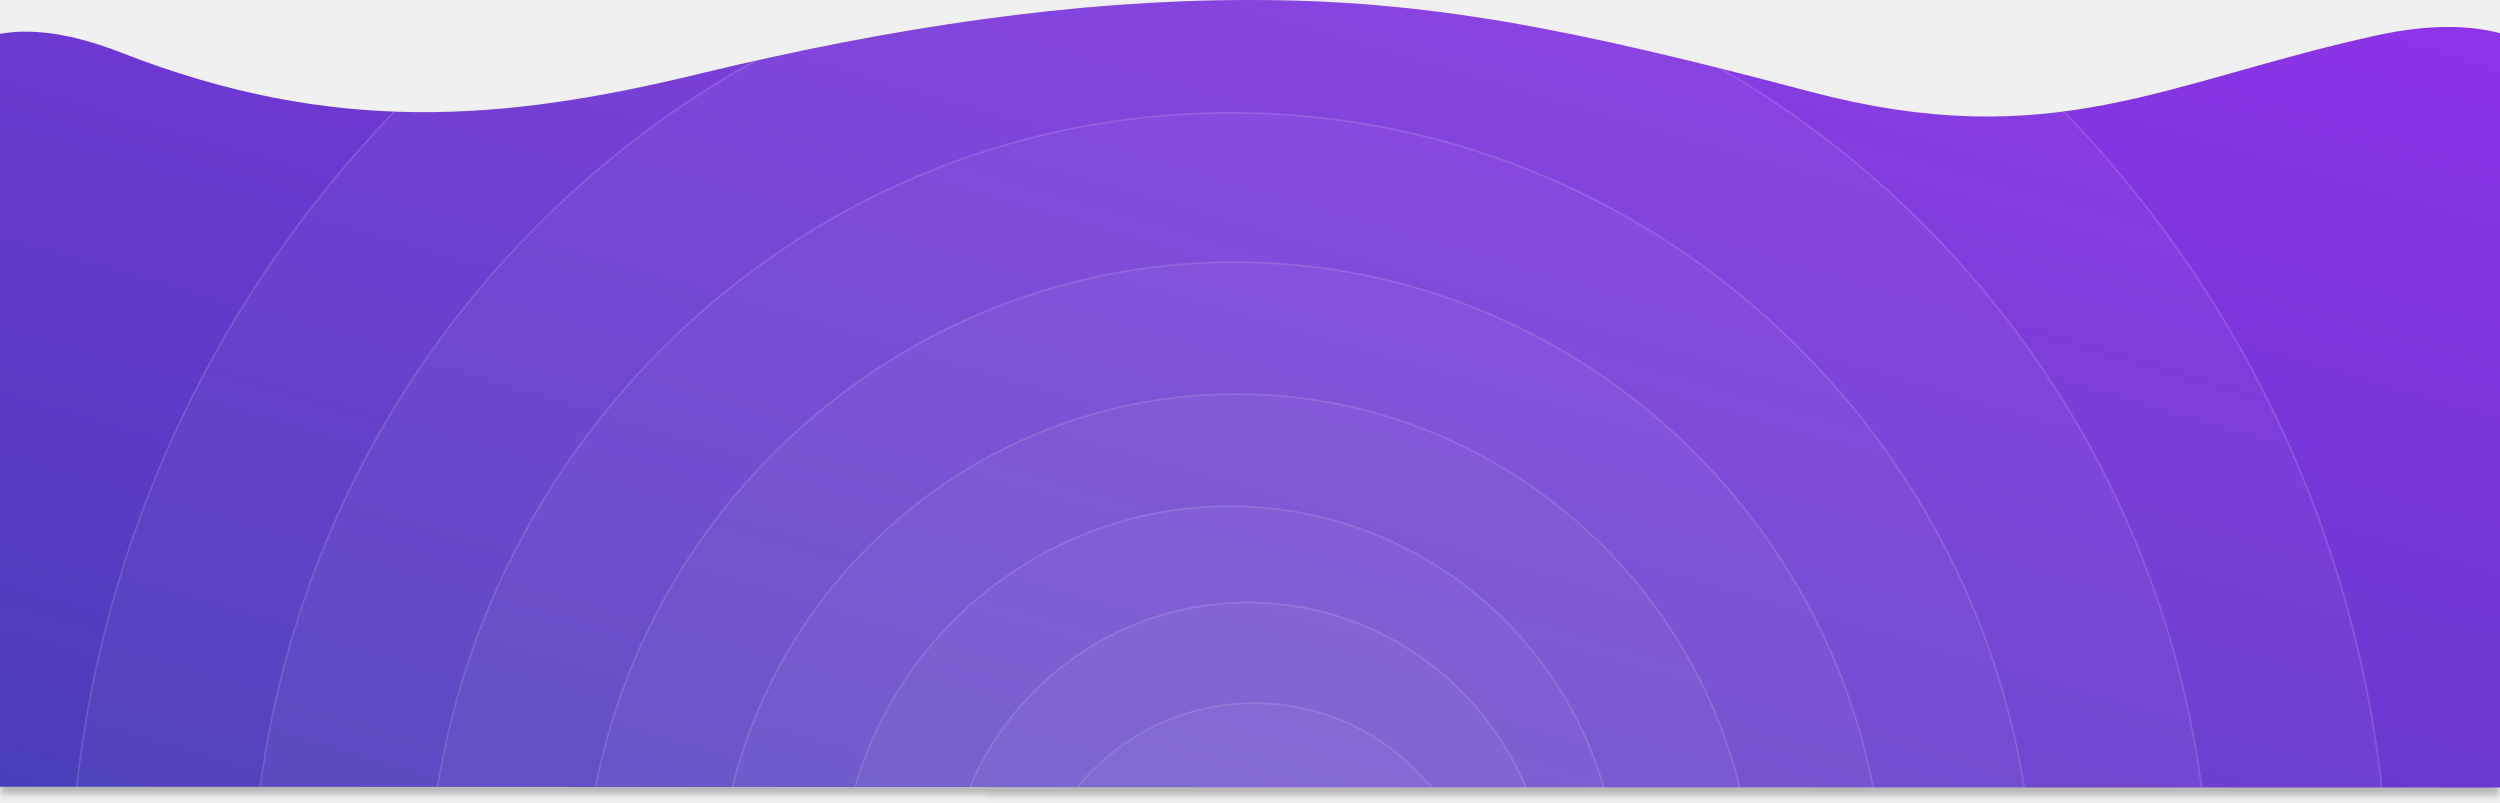
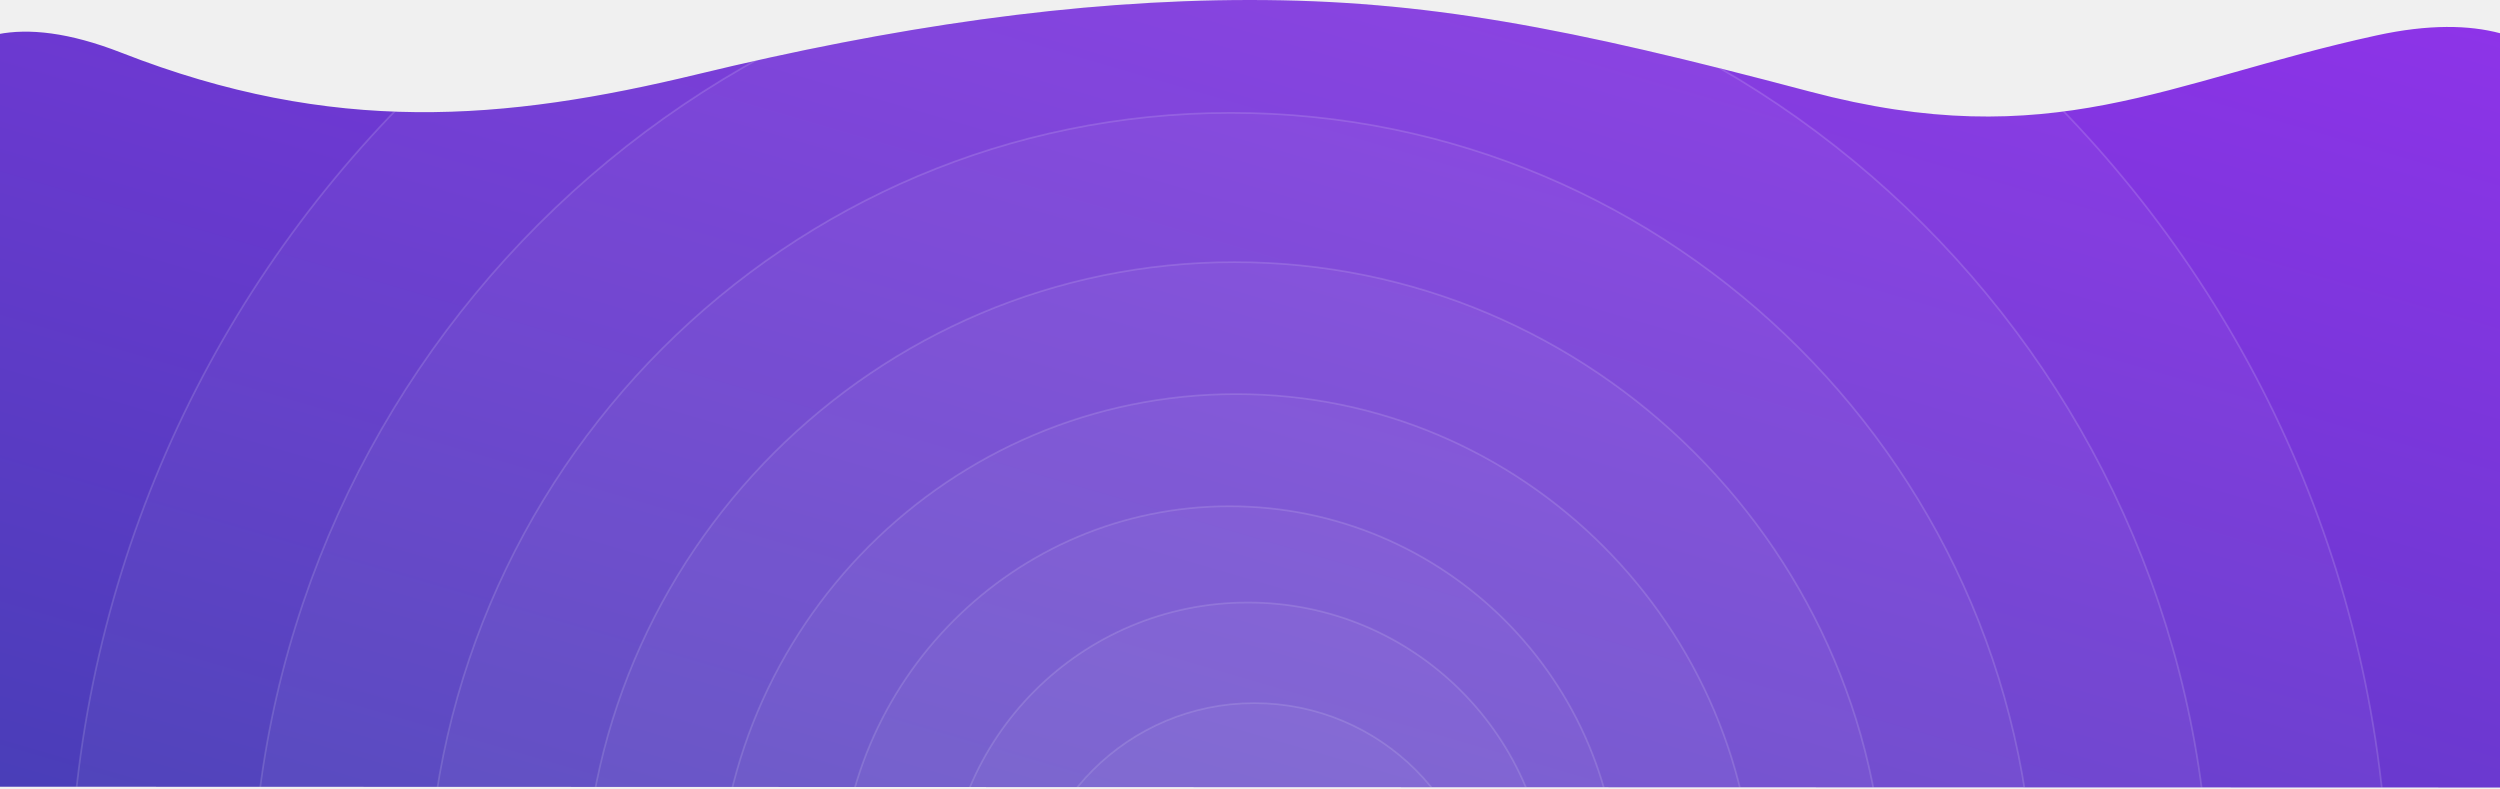
- <svg xmlns="http://www.w3.org/2000/svg" width="1440" height="462" viewBox="0 0 1440 462" fill="none">
-   <g filter="url(#filter0_d)">
-     <path fill-rule="evenodd" clip-rule="evenodd" d="M69.984 30.387C191.967 78.106 290.212 69.77 401.952 42.72C513.693 15.669 619.098 0 719.83 0C820.563 0 902.689 15.669 1042.35 52.72C1182.01 89.77 1248.11 46.734 1368.95 20.387C1489.79 -5.96 1496.99 83.377 1496.99 83.377L1495.49 453.63L-51.998 453.131L-56 90.837C-56 90.837 -51.998 -17.332 69.984 30.387Z" fill="url(#paint0_linear)" />
-     <mask id="mask0" mask-type="alpha" maskUnits="userSpaceOnUse" x="-56" y="0" width="1553" height="454">
-       <path fill-rule="evenodd" clip-rule="evenodd" d="M69.984 30.387C191.967 78.106 290.212 69.77 401.952 42.72C513.693 15.669 619.098 0 719.83 0C820.563 0 902.689 15.669 1042.35 52.72C1182.01 89.77 1248.11 46.734 1368.95 20.387C1489.79 -5.96 1496.99 83.377 1496.99 83.377L1495.49 453.63L-51.998 453.131L-56 90.837C-56 90.837 -51.998 -17.332 69.984 30.387Z" fill="white" />
-     </mask>
-     <g mask="url(#mask0)">
-       <g opacity="0.7">
-         <circle cx="722.5" cy="536.5" r="131.5" fill="white" fill-opacity="0.051" stroke="white" stroke-opacity="0.2" />
-         <circle cx="718.76" cy="520.684" r="173.635" fill="white" fill-opacity="0.051" stroke="white" stroke-opacity="0.2" />
-         <circle cx="708.112" cy="516.112" r="224.511" fill="white" fill-opacity="0.051" stroke="white" stroke-opacity="0.2" />
-         <circle cx="712" cy="526" r="299" fill="white" fill-opacity="0.051" stroke="white" stroke-opacity="0.2" />
-         <circle cx="711" cy="526" r="375" fill="white" fill-opacity="0.051" stroke="white" stroke-opacity="0.2" />
-         <circle cx="709" cy="528" r="463" fill="white" fill-opacity="0.051" stroke="white" stroke-opacity="0.2" />
-         <circle cx="709" cy="528" r="564" fill="white" fill-opacity="0.051" stroke="white" stroke-opacity="0.2" />
-         <circle cx="708" cy="528" r="668" fill="white" fill-opacity="0.051" stroke="white" stroke-opacity="0.2" />
-       </g>
+ <svg xmlns="http://www.w3.org/2000/svg" viewBox="0 0 1440 454" fill="none">
+   <path fill-rule="evenodd" clip-rule="evenodd" d="M69.984 30.387C191.967 78.106 290.212 69.77 401.952 42.72C513.693 15.669 619.098 0 719.83 0C820.562 0 902.69 15.669 1042.35 52.72C1182.01 89.77 1248.11 46.734 1368.95 20.387C1489.79 -5.96 1496.99 83.377 1496.99 83.377L1495.49 453.63L-51.998 453.131L-56 90.837C-56 90.837 -51.998 -17.332 69.984 30.387Z" fill="url(#paint0_linear)" />
+   <mask id="mask0" mask-type="alpha" maskUnits="userSpaceOnUse" x="-56" y="0" width="1553" height="454">
+     <path fill-rule="evenodd" clip-rule="evenodd" d="M69.984 30.387C191.967 78.106 290.212 69.77 401.952 42.72C513.693 15.669 619.098 0 719.83 0C820.562 0 902.69 15.669 1042.35 52.72C1182.01 89.77 1248.11 46.734 1368.95 20.387C1489.79 -5.96 1496.99 83.377 1496.99 83.377L1495.49 453.63L-51.998 453.131L-56 90.837C-56 90.837 -51.998 -17.332 69.984 30.387Z" fill="white" />
+   </mask>
+   <g mask="url(#mask0)">
+     <g opacity="0.7">
+       <path fill-rule="evenodd" clip-rule="evenodd" d="M591 536.5C591 463.875 649.875 405 722.5 405C795.125 405 854 463.875 854 536.5C854 609.125 795.125 668 722.5 668C649.875 668 591 609.125 591 536.5Z" fill="white" fill-opacity="0.051" stroke="white" stroke-opacity="0.2" />
+       <path fill-rule="evenodd" clip-rule="evenodd" d="M545.125 520.684C545.125 424.788 622.865 347.049 718.76 347.049C814.656 347.049 892.395 424.788 892.395 520.684C892.395 616.58 814.656 694.319 718.76 694.319C622.865 694.319 545.125 616.58 545.125 520.684Z" fill="white" fill-opacity="0.051" stroke="white" stroke-opacity="0.2" />
+       <path fill-rule="evenodd" clip-rule="evenodd" d="M483.601 516.112C483.601 392.118 584.118 291.601 708.112 291.601C832.106 291.601 932.623 392.118 932.623 516.112C932.623 640.107 832.106 740.624 708.112 740.624C584.118 740.624 483.601 640.107 483.601 516.112Z" fill="white" fill-opacity="0.051" stroke="white" stroke-opacity="0.2" />
+       <path fill-rule="evenodd" clip-rule="evenodd" d="M413 526C413 360.867 546.867 227 712 227C877.133 227 1011 360.867 1011 526C1011 691.133 877.133 825 712 825C546.867 825 413 691.133 413 526Z" fill="white" fill-opacity="0.051" stroke="white" stroke-opacity="0.2" />
+       <path fill-rule="evenodd" clip-rule="evenodd" d="M336 526C336 318.893 503.893 151 711 151C918.107 151 1086 318.893 1086 526C1086 733.107 918.107 901 711 901C503.893 901 336 733.107 336 526Z" fill="white" fill-opacity="0.051" stroke="white" stroke-opacity="0.2" />
+       <path fill-rule="evenodd" clip-rule="evenodd" d="M246 528C246 272.292 453.292 65 709 65C964.708 65 1172 272.292 1172 528C1172 783.708 964.708 991 709 991C453.292 991 246 783.708 246 528Z" fill="white" fill-opacity="0.051" stroke="white" stroke-opacity="0.2" />
+       <path fill-rule="evenodd" clip-rule="evenodd" d="M145 528C145 216.511 397.511 -36 709 -36C1020.49 -36 1273 216.511 1273 528C1273 839.489 1020.49 1092 709 1092C397.511 1092 145 839.489 145 528Z" fill="white" fill-opacity="0.051" stroke="white" stroke-opacity="0.2" />
+       <path fill-rule="evenodd" clip-rule="evenodd" d="M40 528C40 159.074 339.074 -140 708 -140C1076.93 -140 1376 159.074 1376 528C1376 896.926 1076.93 1196 708 1196C339.074 1196 40 896.926 40 528Z" fill="white" fill-opacity="0.051" stroke="white" stroke-opacity="0.2" />
    </g>
  </g>
  <defs>
-     <filter id="filter0_d" x="-60" y="0" width="1560.99" height="461.63" filterUnits="userSpaceOnUse" color-interpolation-filters="sRGB">
-       <feFlood flood-opacity="0" result="BackgroundImageFix" />
-       <feColorMatrix in="SourceAlpha" type="matrix" values="0 0 0 0 0 0 0 0 0 0 0 0 0 0 0 0 0 0 127 0" />
-       <feOffset dy="4" />
-       <feGaussianBlur stdDeviation="2" />
-       <feColorMatrix type="matrix" values="0 0 0 0 0 0 0 0 0 0 0 0 0 0 0 0 0 0 0.25 0" />
-       <feBlend mode="normal" in2="BackgroundImageFix" result="effect1_dropShadow" />
-       <feBlend mode="normal" in="SourceGraphic" in2="effect1_dropShadow" result="shape" />
-     </filter>
    <linearGradient id="paint0_linear" x1="2273.49" y1="226.815" x2="2029.31" y2="1062.75" gradientUnits="userSpaceOnUse">
      <stop stop-color="#9033EA" />
      <stop offset="1" stop-color="#483EB7" />
    </linearGradient>
  </defs>
</svg>
